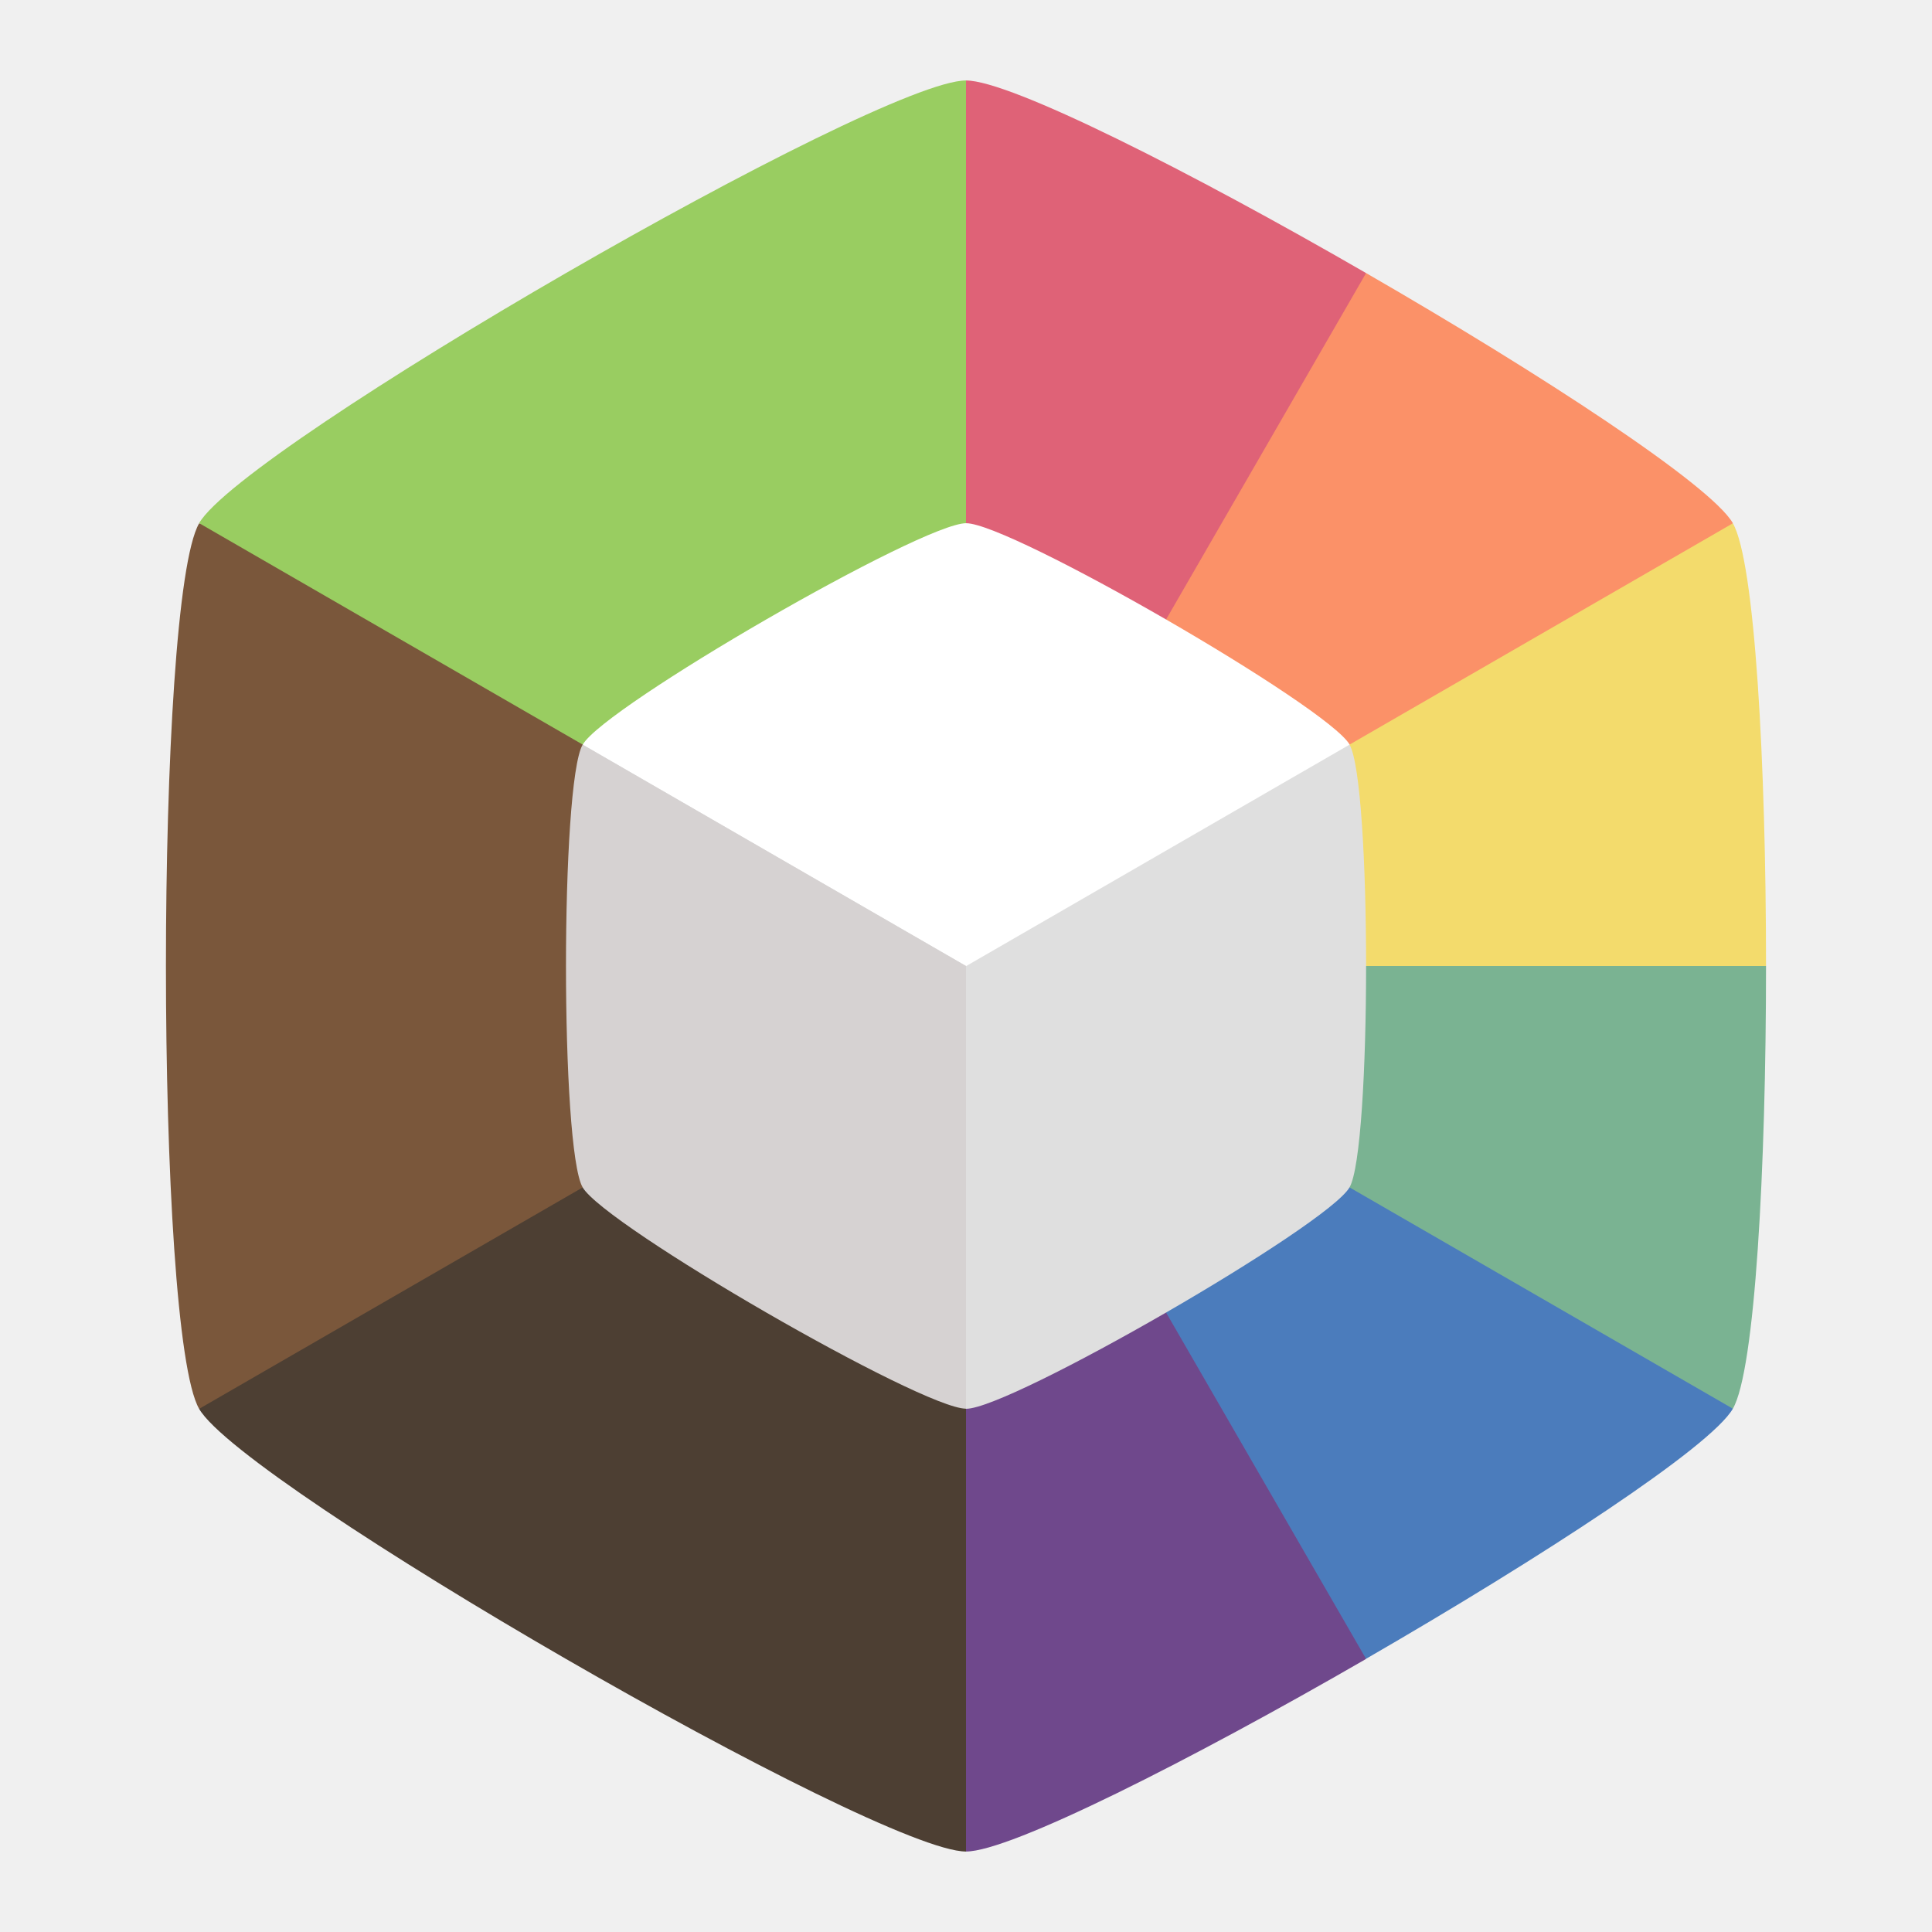
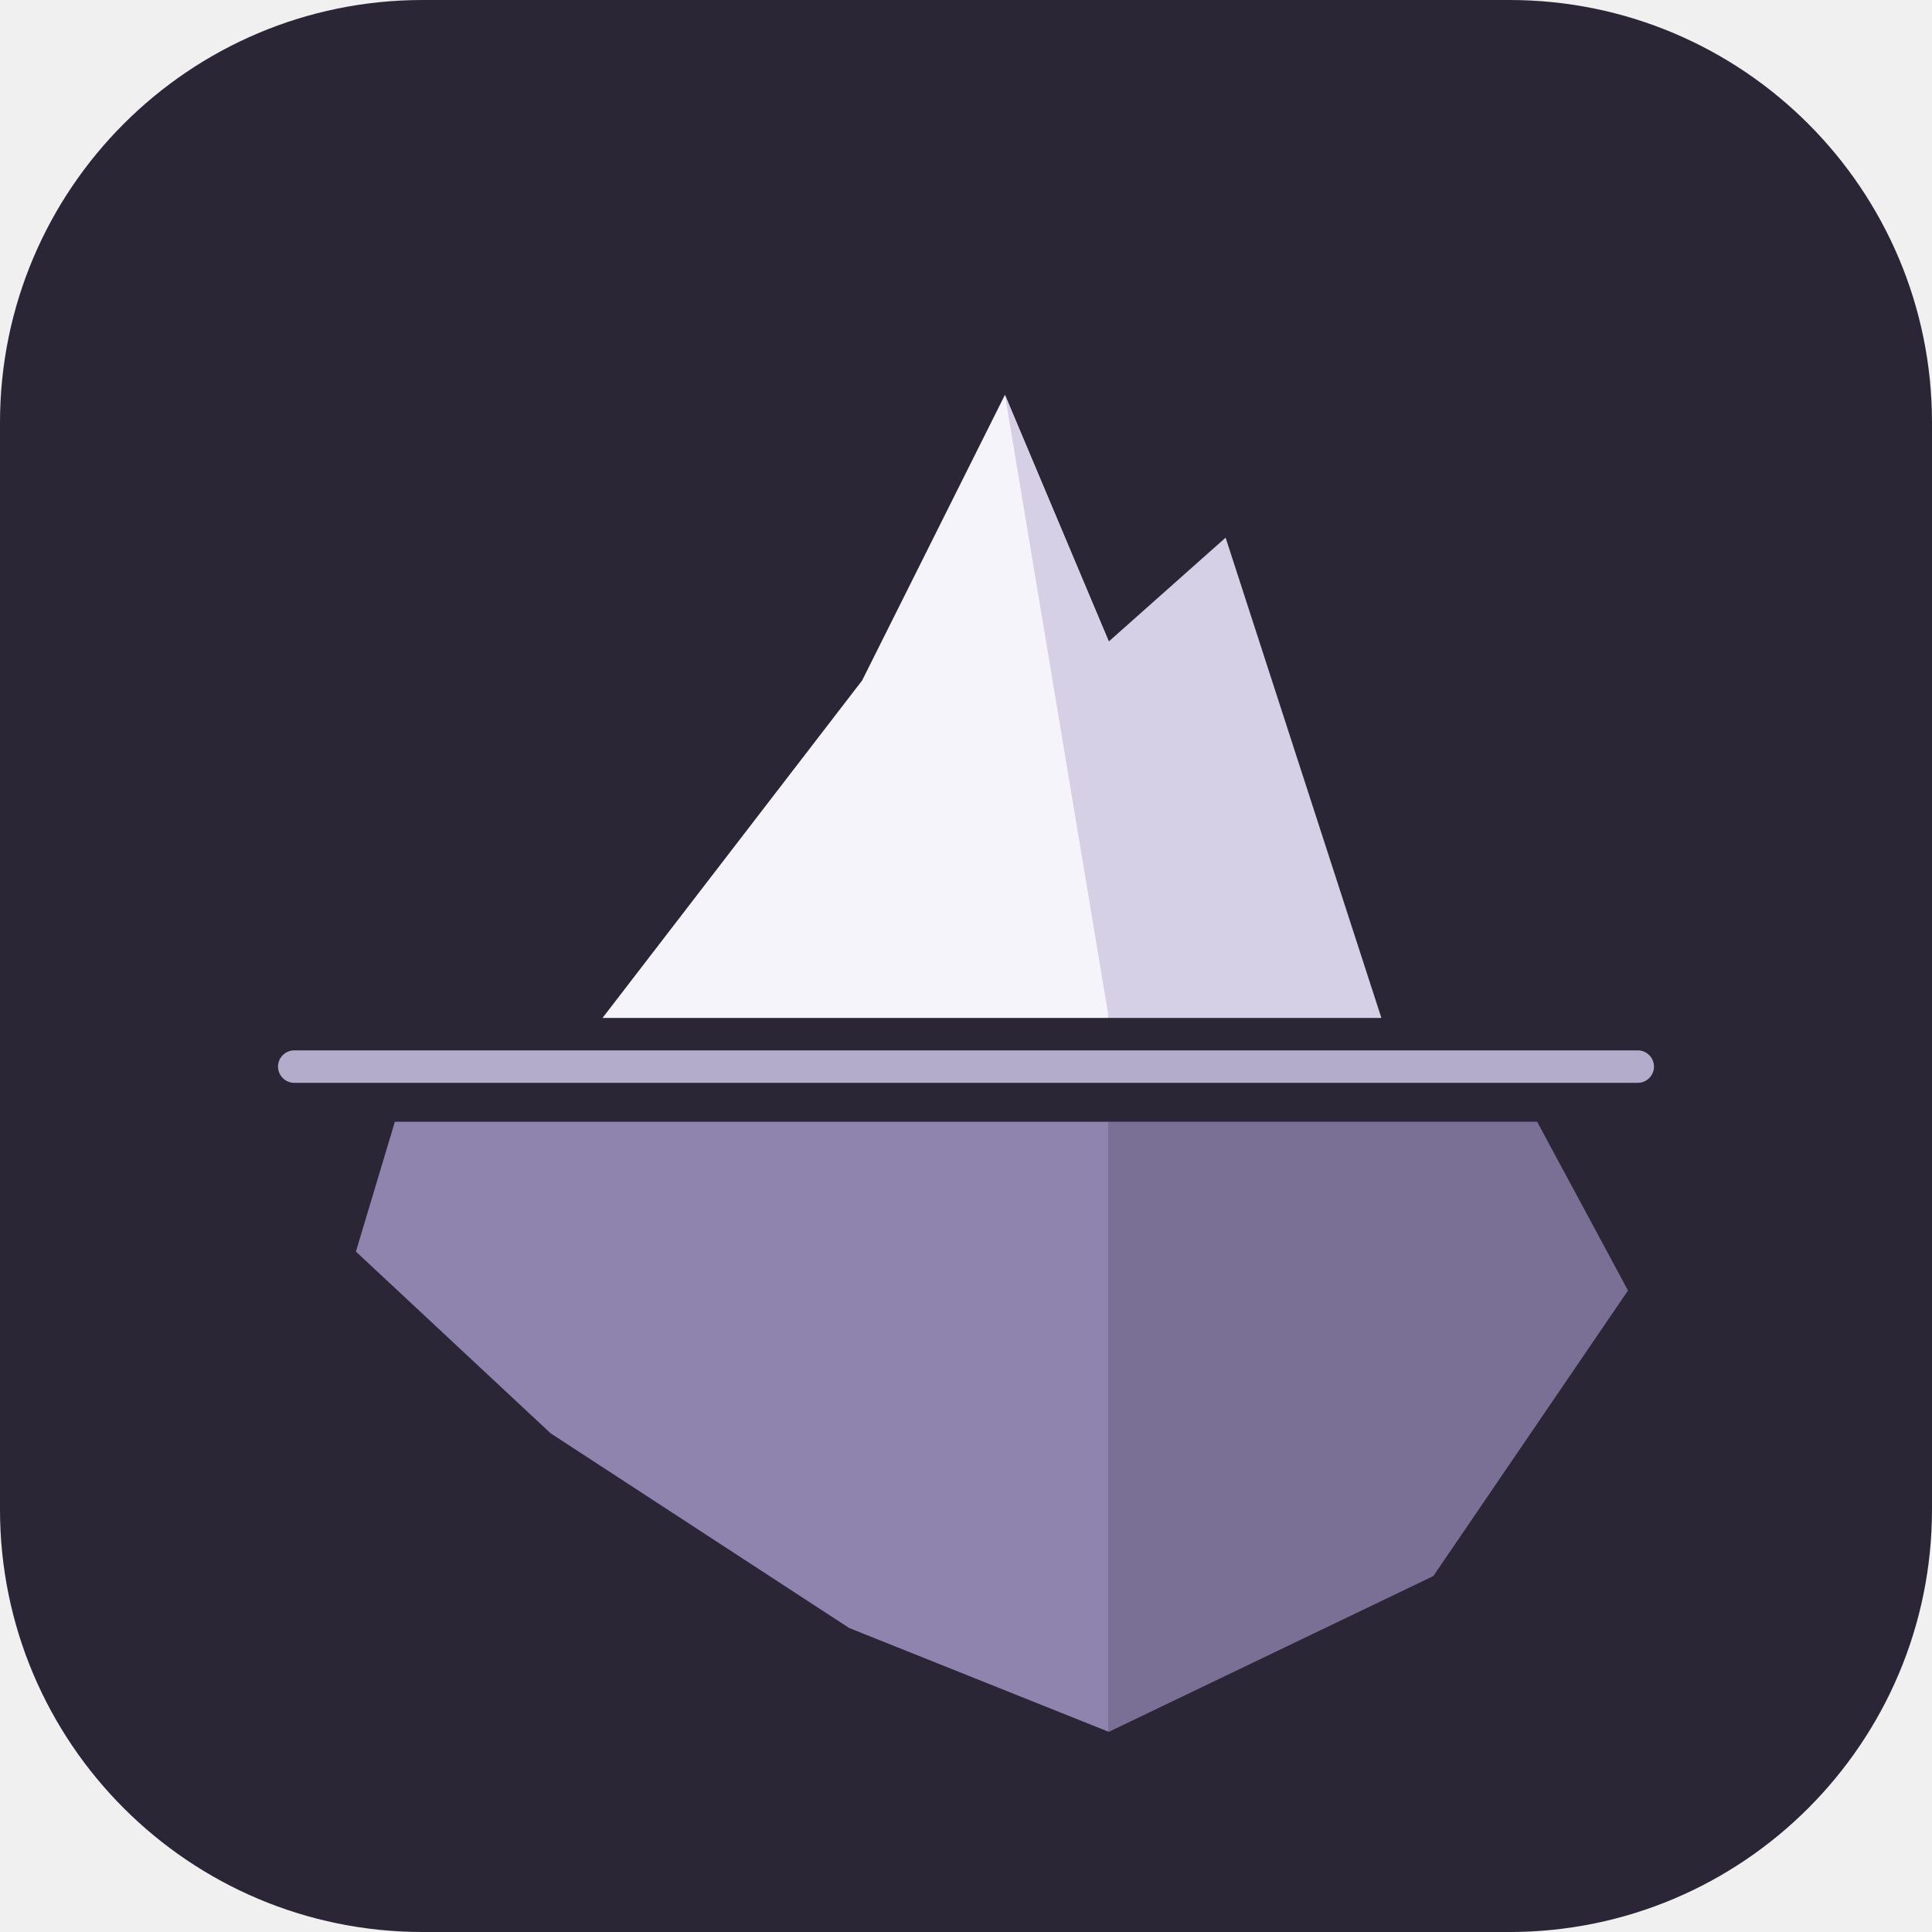
- <svg xmlns="http://www.w3.org/2000/svg" width="48" height="48" version="1.1" viewBox="0 0 12.7 12.7">
-   <g stroke-width=".265">
-     <path d="m6.35 6.35" fill="#99cd61" />
-     <path d="m6.35 0.529-2.521 4.366 2.521 1.455 2.52-1.455 0.11-3.1c-1.151-0.665-2.339-1.266-2.63-1.266z" fill="#df6277" />
-     <path d="m8.98 1.795-2.63 4.555 2.52 1.455 2.521-4.366c-0.146-0.252-1.26-0.98-2.411-1.644z" fill="#fb9168" />
-     <path d="m11.391 3.44-5.041 2.91 2.52 1.455 2.739-1.455c0-1.329-0.073-2.658-0.218-2.91z" fill="#f3db6c" />
-     <path d="m6.35 6.35v2.91h5.041c0.146-0.252 0.218-1.581 0.218-2.91h-5.259z" fill="#7ab392" />
-     <path d="m6.35 6.35v2.91l2.63 1.644c1.151-0.665 2.266-1.392 2.411-1.644l-5.041-2.91z" fill="#4b7cbc" />
-     <path d="m6.35 6.35-2.521 1.455 2.521 4.366c0.291 0 1.479-0.601 2.63-1.266l-2.63-4.555z" fill="#6f488c" />
-     <path d="m3.829 4.895-2.52 4.366c0.291 0.504 4.459 2.91 5.041 2.91v-5.821l-2.521-1.455z" fill="#4d3f33" />
-     <path d="m1.309 3.44c-0.291 0.504-0.291 5.317 0 5.821l5.041-2.91v-2.91h-5.041z" fill="#7a573b" />
-     <path d="m6.35 0.529c-0.582-2e-8 -4.75 2.406-5.041 2.91l5.041 2.91v-5.821z" fill="#99cd61" />
+ <svg xmlns="http://www.w3.org/2000/svg" width="256" height="256" viewBox="0 0 256 256">
+   <rect x="0.00" y="0.00" width="256.00" height="256.00" rx="56.00" ry="56.00" fill="#2B2636" />
+   <g transform="translate(17.92 17.92) scale(0.86)">
+     <polygon points="40,152 150,152 150,246 110,230 64,200 34,172" fill="#8E84AE" />
+     <polygon points="150,152 216,152 230,178 200,222 150,246" fill="#7A7096" />
+     <rect x="22" y="141" width="212" height="5" rx="2.5" fill="#B4ACCB" />
+     <polygon points="72,136 112,84 134,40 150,78 150,136" fill="#F6F4FB" />
+     <polygon points="134,40 150,78 168,62 192,136 150,136" fill="#D6D0E6" />
  </g>
-   <g transform="matrix(.88 0 0 .88 -10.906 -1.2421)">
-     <g transform="translate(13.26 2.2776)">
-       <path transform="matrix(.96975 0 0 .96975 .1921 .1921)" d="m6.35 2.939c-0.341 0-2.783 1.41-2.953 1.705l2.953 5.116 2.954-5.116c-0.171-0.295-2.613-1.705-2.954-1.705z" fill="#fff" stroke-width=".265" />
-     </g>
-     <path d="m16.746 6.974 2.864 4.961c0.331 0 2.699-1.367 2.864-1.654 0.165-0.286 0.165-3.021 0-3.307l-2.864 1.654z" fill="#dfdfdf" stroke-width=".265" />
-   </g>
-   <path d="m3.83 4.895c-0.146 0.252-0.146 2.658 0 2.91 0.146 0.252 2.229 1.455 2.52 1.455v-2.91z" fill="#d6d2d2" stroke-width=".265" />
</svg>
